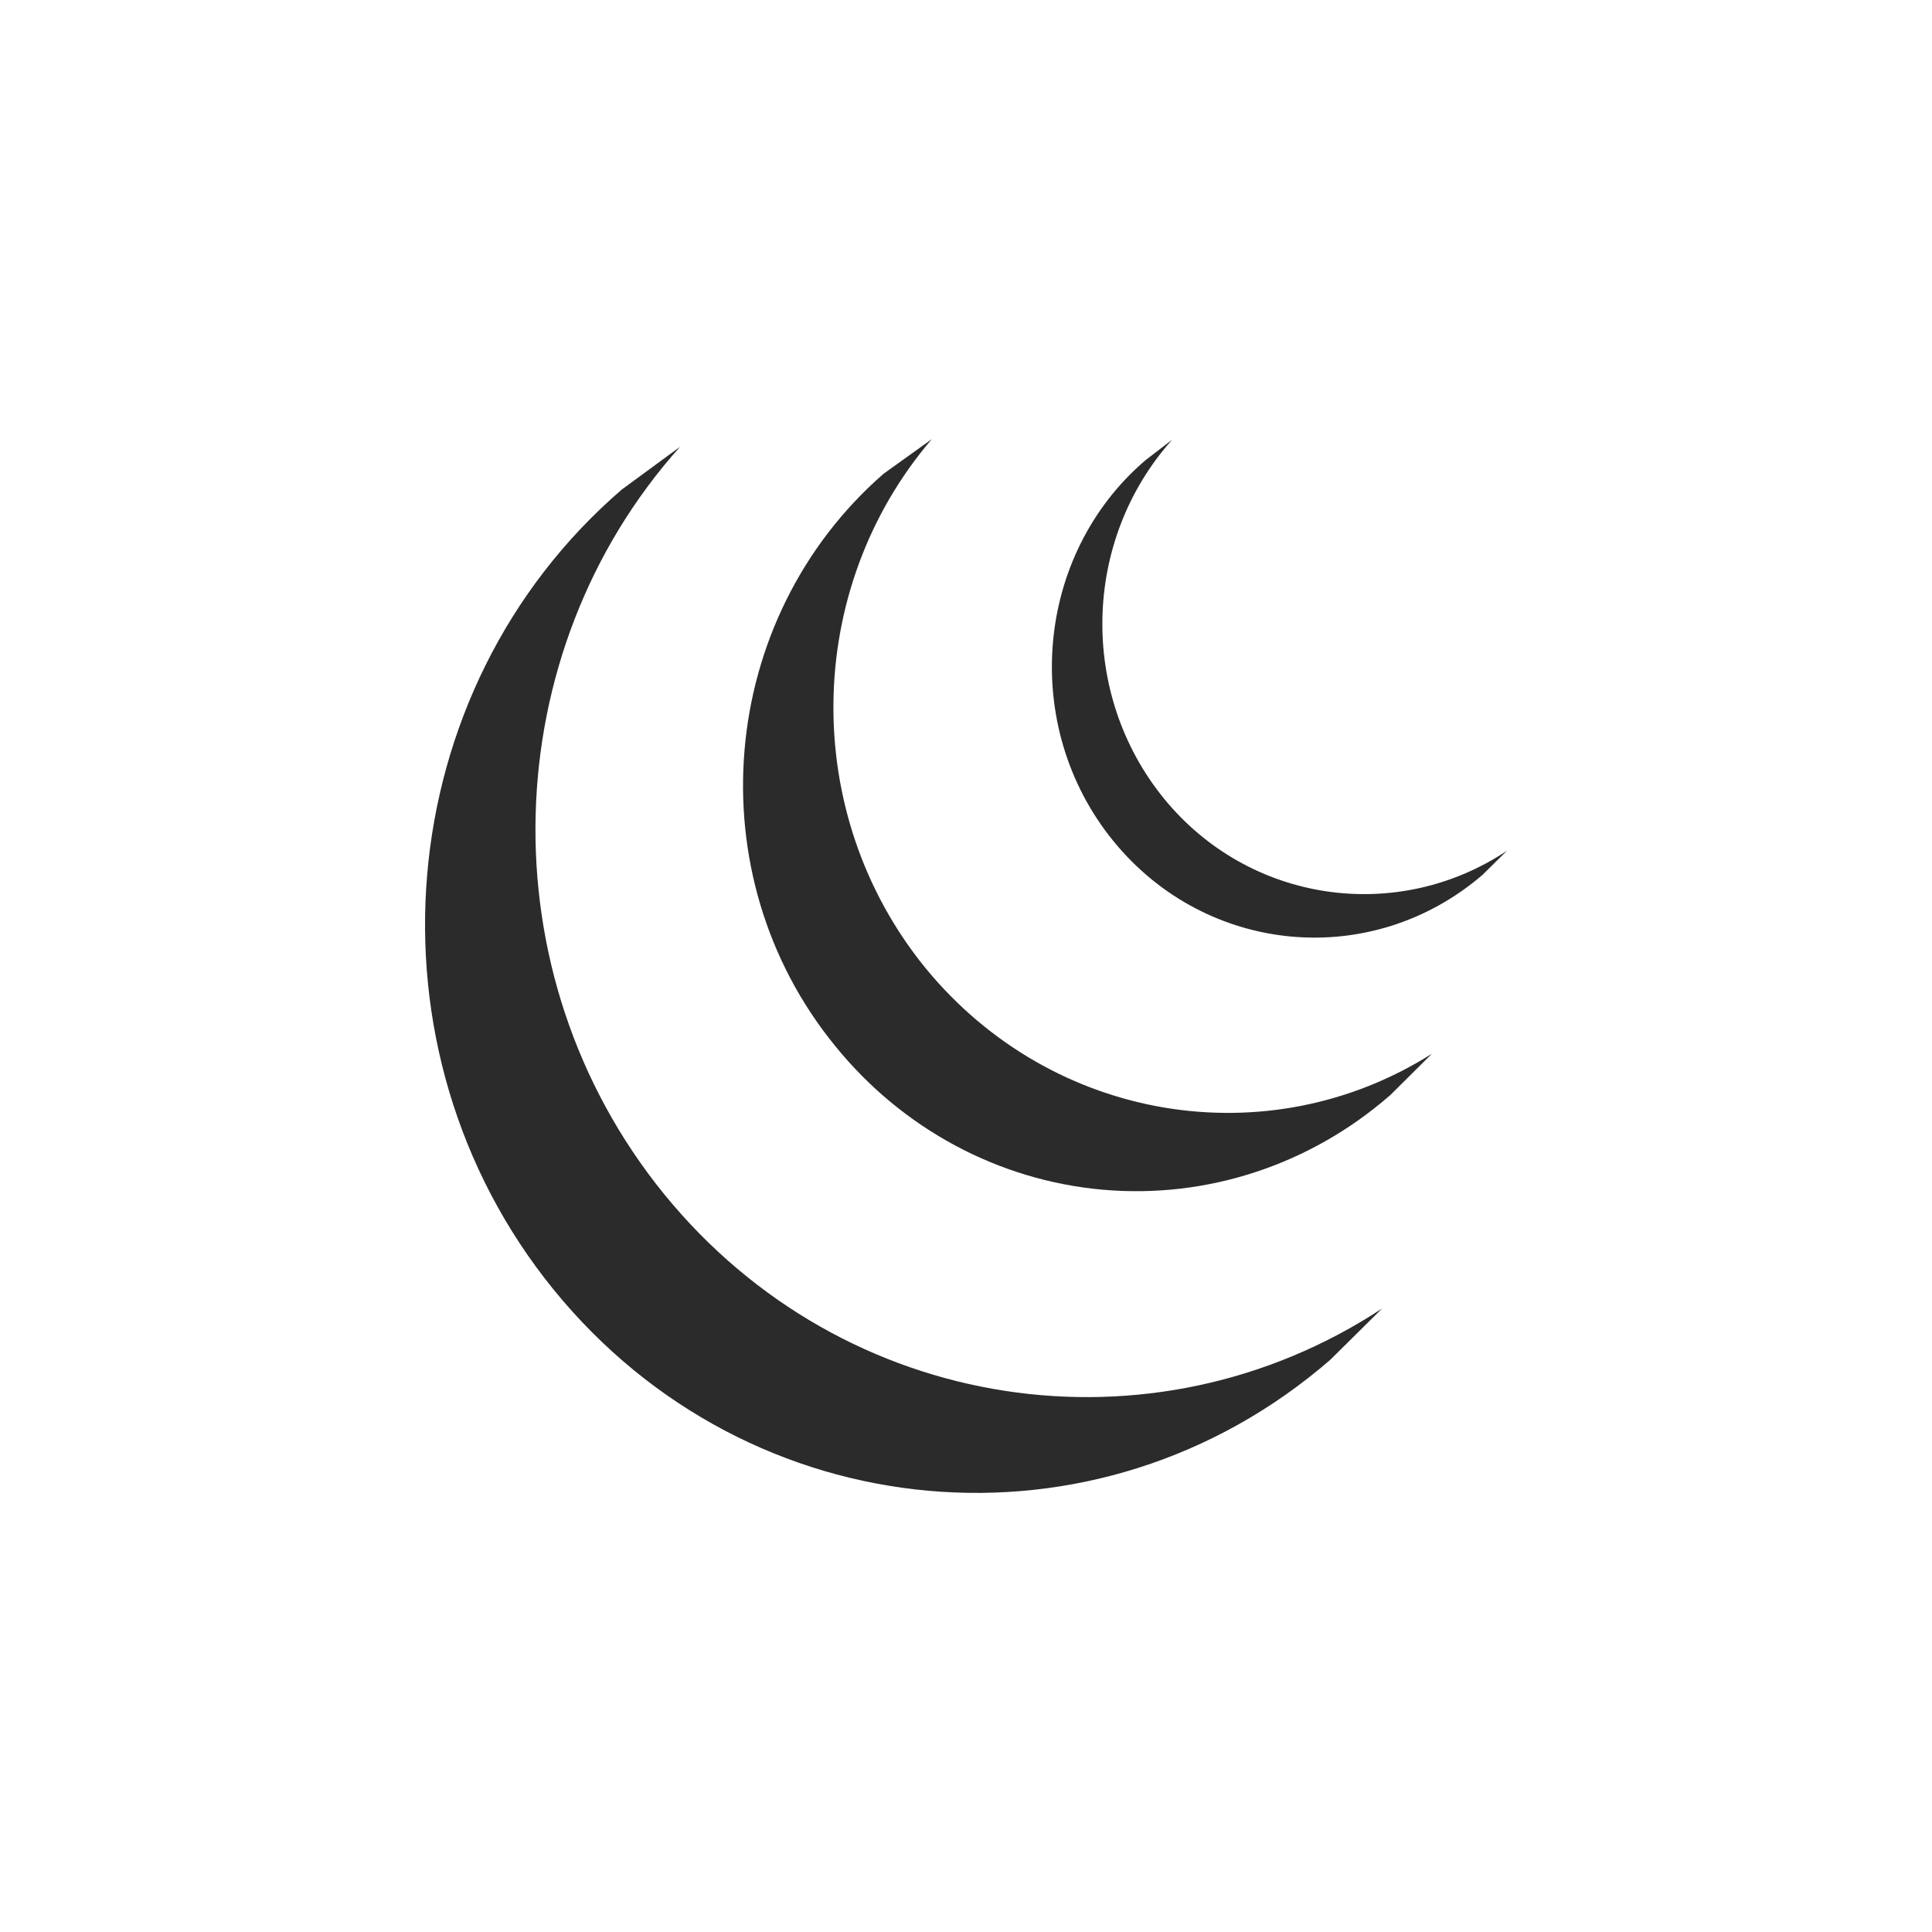
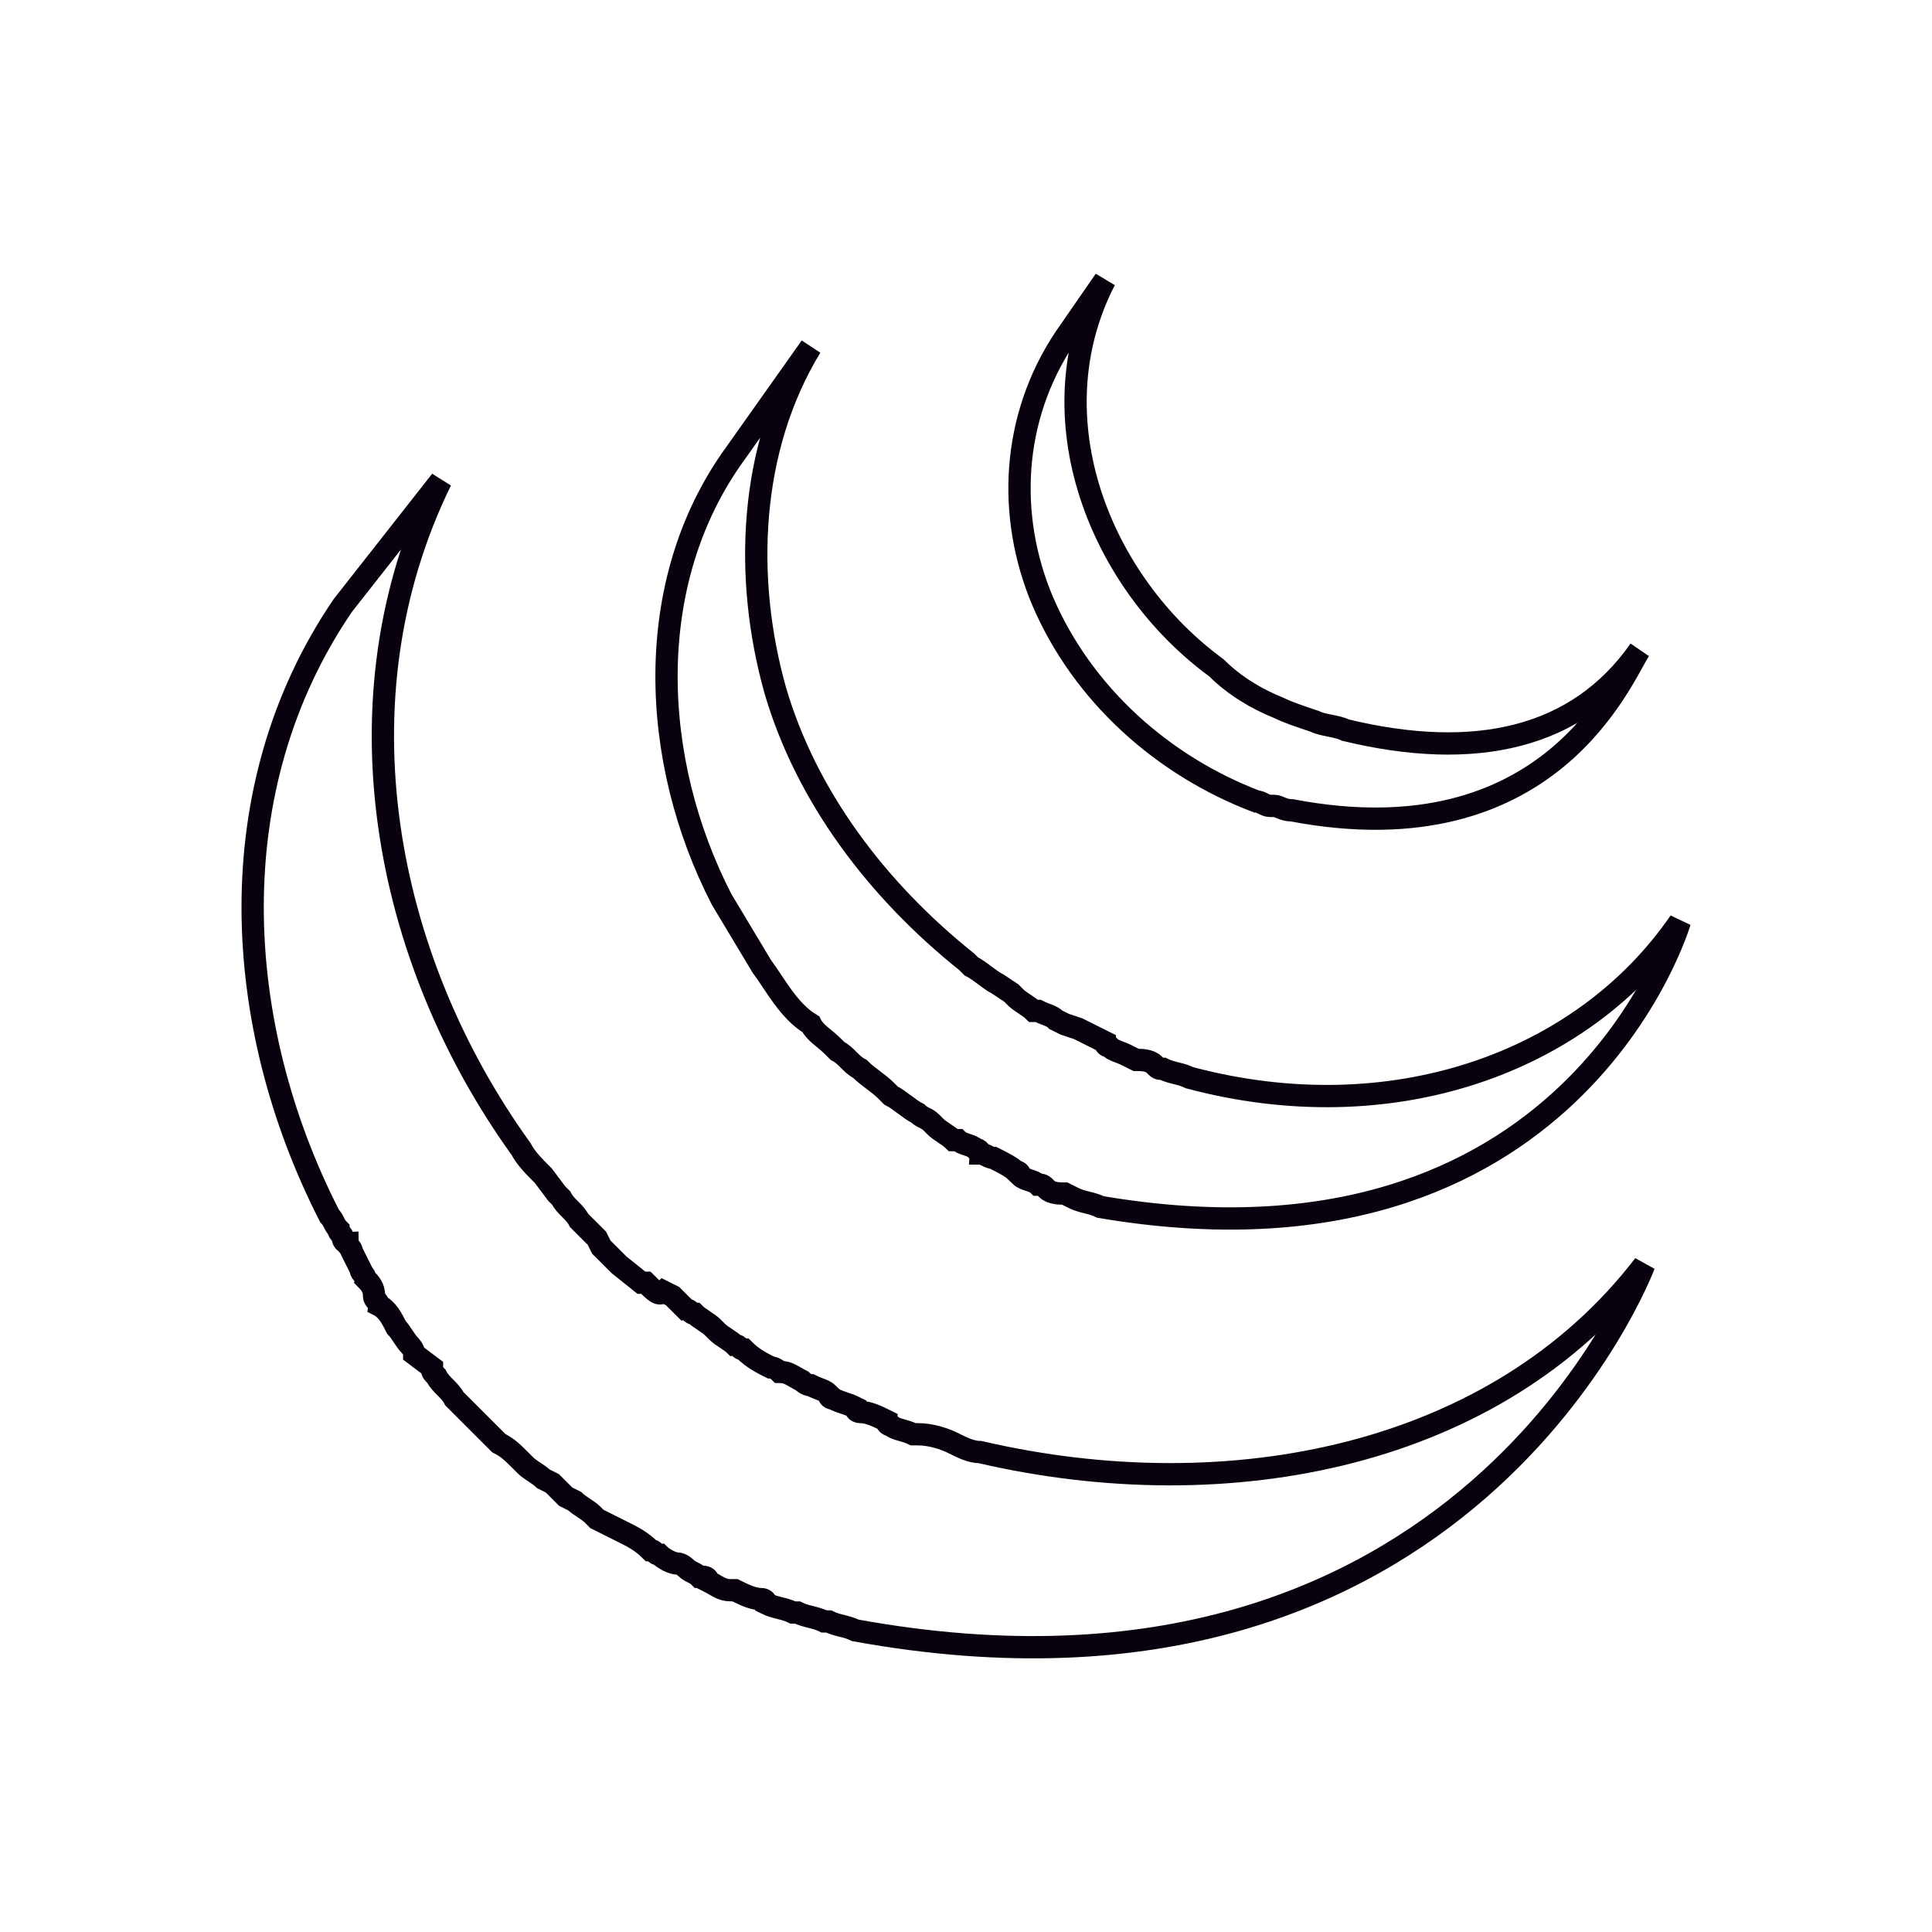
- <svg xmlns="http://www.w3.org/2000/svg" id="svg4" version="1.1" viewBox="0 0 40 40" height="50" width="50">
-   <defs id="defs8" />
-   <path style="stroke-width:1.103" id="path2" d="m 30.7,18.108 a 5.437,5.606 0 0 1 -7.648,-0.694 c -1.934,-2.374 -1.629,-5.925 0.663,-7.885 l 0.554,-0.426 a 5.458,5.627 0 0 0 -0.174,7.426 c 1.771,2.173 4.834,2.598 7.104,1.086 l -0.5,0.493 m -1.934,4.581 a 8.125,8.378 0 0 1 -11.471,-1.03 c -2.9,-3.55 -2.444,-8.848 0.999,-11.85 l 0.999,-0.717 A 8.141,8.393 0 0 0 19.164,20.046 c 2.629,3.203 7.104,3.909 10.483,1.77 l -0.88,0.874 m -1.228,5.466 c -4.823,4.178 -12.025,3.528 -16.077,-1.456 -4.041,-4.973 -3.411,-12.41 1.412,-16.565 l 1.206,-0.885 C 10.267,13.505 10.028,20.147 13.754,24.728 c 3.726,4.57 10.113,5.488 14.861,2.363 z" fill="#2b2b2b" />
+ <svg xmlns="http://www.w3.org/2000/svg" height="200" width="200" version="1.1" id="Layer_1" x="0px" y="0px" viewBox="0 0 200 200" xml:space="preserve">
+   <defs id="defs9" />
+   <path d="M 35.496,62.668 C 22.579,81.582 23.963,106.032 34.112,125.869 c 0.461,0.461 0.461,0.923 0.923,1.384 0,0.461 0.461,0.461 0.461,0.923 0,0 0,0.461 0.461,0.461 0,0.461 0.461,0.461 0.461,0.923 l 0.923,1.845 c 0,0.461 0.461,0.461 0.461,0.923 0.461,0.461 0.923,0.923 0.923,1.845 0,0.461 0.461,0.461 0.461,0.923 0.923,0.461 1.384,1.384 1.845,2.307 0.461,0.461 0.923,1.384 1.384,1.845 0,0 0.461,0.461 0.461,0.923 l 1.845,1.384 c 0,0.461 0,0.461 0.461,0.923 0.461,0.923 1.384,1.384 1.845,2.307 0,0 0,0 0,0 0.923,0.923 1.845,1.845 2.768,2.768 0.461,0.461 0.923,0.923 1.384,1.384 l 0.461,0.461 c 0.923,0.461 1.384,0.923 2.307,1.845 0,0 0,0 0,0 l 0.461,0.461 c 0.461,0.461 1.384,0.923 1.845,1.384 l 0.923,0.461 c 0.461,0.461 0.923,0.923 1.384,1.384 l 0.923,0.461 c 0.461,0.461 1.384,0.923 1.845,1.384 0,0 0.461,0.461 0.461,0.461 v 0 l 1.845,0.923 0.923,0.461 c 0.923,0.461 1.845,0.923 2.768,1.845 0.461,0 0.461,0.461 0.923,0.461 0.461,0.461 1.384,0.923 1.845,0.923 0.461,0 0.923,0.461 0.923,0.461 0.461,0.461 0.923,0.461 1.384,0.923 0,0 0.461,0 0.461,0 0,0 0.461,0 0.461,0.461 0.923,0.461 1.384,0.923 2.307,0.923 0,0 0.461,0 0.461,0 0.923,0.461 1.845,0.923 2.768,0.923 0,0 0.461,0 0.461,0.461 0.923,0.461 1.845,0.461 2.768,0.923 h 0.461 c 0.923,0.461 1.845,0.461 2.768,0.923 0,0 0.461,0 0.461,0 0.923,0.461 1.845,0.461 2.768,0.923 63.201,11.533 81.654,-37.829 81.654,-37.829 -15.224,19.837 -42.903,25.373 -68.737,19.376 -0.923,0 -1.845,-0.461 -2.768,-0.923 -0.923,-0.461 -2.307,-0.923 -3.691,-0.923 h -0.461 c -0.923,-0.461 -1.845,-0.461 -2.307,-0.923 0,0 -0.461,0 -0.461,-0.461 -0.923,-0.461 -1.845,-0.923 -2.768,-0.923 0,0 -0.461,0 -0.461,-0.461 -0.923,-0.461 -1.384,-0.461 -2.307,-0.923 0,0 -0.461,0 -0.461,-0.461 -0.461,-0.461 -0.923,-0.461 -1.845,-0.923 -0.461,0 -0.923,-0.461 -0.923,-0.461 -0.923,-0.461 -1.384,-0.923 -2.307,-0.923 0,0 -0.461,-0.461 -0.923,-0.461 -0.923,-0.461 -1.845,-0.923 -2.768,-1.845 -0.461,0 -0.461,-0.461 -0.923,-0.461 -0.461,-0.461 -1.384,-0.923 -1.845,-1.384 0,0 -0.461,-0.461 -0.461,-0.461 -0.461,-0.461 -1.384,-0.923 -1.845,-1.384 -0.461,0 -0.461,-0.461 -0.923,-0.461 -0.461,-0.461 -0.923,-0.923 -1.384,-1.384 l -0.923,-0.461 c -0.461,0.461 -0.923,0 -1.845,-0.923 0,0 0,0 -0.461,0 l -2.307,-1.845 -0.461,-0.461 c -0.461,-0.461 -0.923,-0.923 -1.384,-1.384 l -0.461,-0.923 c -0.461,-0.461 -1.384,-1.384 -1.845,-1.845 v 0 c -0.461,-0.923 -1.384,-1.384 -1.845,-2.307 0,0 -0.461,-0.461 -0.461,-0.461 l -1.384,-1.845 c -0.923,-0.923 -1.845,-1.845 -2.307,-2.768 C 39.648,99.112 34.573,72.356 45.645,49.751 Z M 76.092,46.983 c -9.688,13.378 -8.765,31.831 -1.384,46.132 1.384,2.307 2.768,4.613 4.152,6.92 1.384,1.845 2.768,4.613 5.075,5.997 0.461,0.923 1.384,1.384 2.307,2.307 l 0.461,0.461 c 0.923,0.461 1.384,1.384 2.307,1.845 v 0 c 0.923,0.923 1.845,1.384 2.768,2.307 0,0 0.461,0.461 0.461,0.461 0.923,0.461 1.845,1.384 2.768,1.845 v 0 c 0.461,0.461 0.923,0.461 1.384,0.923 0,0 0.461,0.461 0.461,0.461 0.461,0.461 1.384,0.923 1.845,1.384 0,0 0,0 0.461,0 0.461,0.461 1.384,0.461 1.845,0.923 0,0 0.461,0 0.461,0.461 0.461,0 0.923,0.461 1.384,0.461 v 0 c 0.923,0.461 1.845,0.923 2.307,1.384 0,0 0.461,0 0.461,0.461 0.461,0.461 1.384,0.461 1.845,0.923 0.461,0 0.461,0 0.923,0.461 0.461,0.461 1.384,0.461 1.845,0.461 l 0.923,0.461 c 0.923,0.461 1.845,0.461 2.768,0.923 48.9,8.304 59.972,-29.525 59.972,-29.525 -10.149,14.762 -29.986,21.682 -50.746,16.146 -0.923,-0.461 -1.845,-0.461 -2.768,-0.923 -0.461,0 -0.461,0 -0.923,-0.461 -0.461,-0.461 -1.384,-0.461 -1.845,-0.461 l -0.923,-0.461 c -0.923,-0.461 -1.384,-0.461 -1.845,-0.923 0,0 -0.461,0 -0.461,-0.461 -0.923,-0.461 -1.845,-0.923 -2.768,-1.384 l -1.384,-0.461 -0.923,-0.461 c -0.461,-0.461 -0.923,-0.461 -1.845,-0.923 0,0 -0.461,0 -0.461,0 -0.461,-0.461 -1.384,-0.923 -1.845,-1.384 0,0 -0.461,-0.461 -0.461,-0.461 l -1.384,-0.923 c -0.923,-0.461 -1.845,-1.384 -2.768,-1.845 0,0 -0.461,-0.461 -0.461,-0.461 C 90.855,92.193 83.474,82.505 80.244,71.433 77.015,59.9 77.476,46.521 83.935,35.911 Z M 110.23,34.988 c -5.536,8.304 -5.997,18.453 -2.307,27.218 4.152,9.688 12.456,17.069 22.144,20.76 0.461,0 0.923,0.461 1.384,0.461 h 0.461 c 0.461,0 0.923,0.461 1.845,0.461 26.757,5.075 34.138,-13.84 35.983,-16.608 -6.459,9.226 -17.069,11.533 -30.447,8.304 -0.923,-0.461 -2.307,-0.461 -3.229,-0.923 -1.384,-0.461 -2.768,-0.923 -3.691,-1.384 -2.307,-0.923 -4.613,-2.307 -6.459,-4.152 -11.994,-8.765 -18.914,-25.834 -11.533,-40.135 z" id="path4" style="fill:none;fill-opacity:1;stroke:#0a010e;stroke-width:2.307;stroke-miterlimit:4;stroke-dasharray:none;stroke-opacity:1" />
+   <rect y="0" x="0" height="200" width="200" id="rect831" style="opacity:0.997;fill:none;fill-rule:evenodd;stroke:none;stroke-width:1.312;stroke-linecap:round;paint-order:stroke markers fill" />
</svg>
